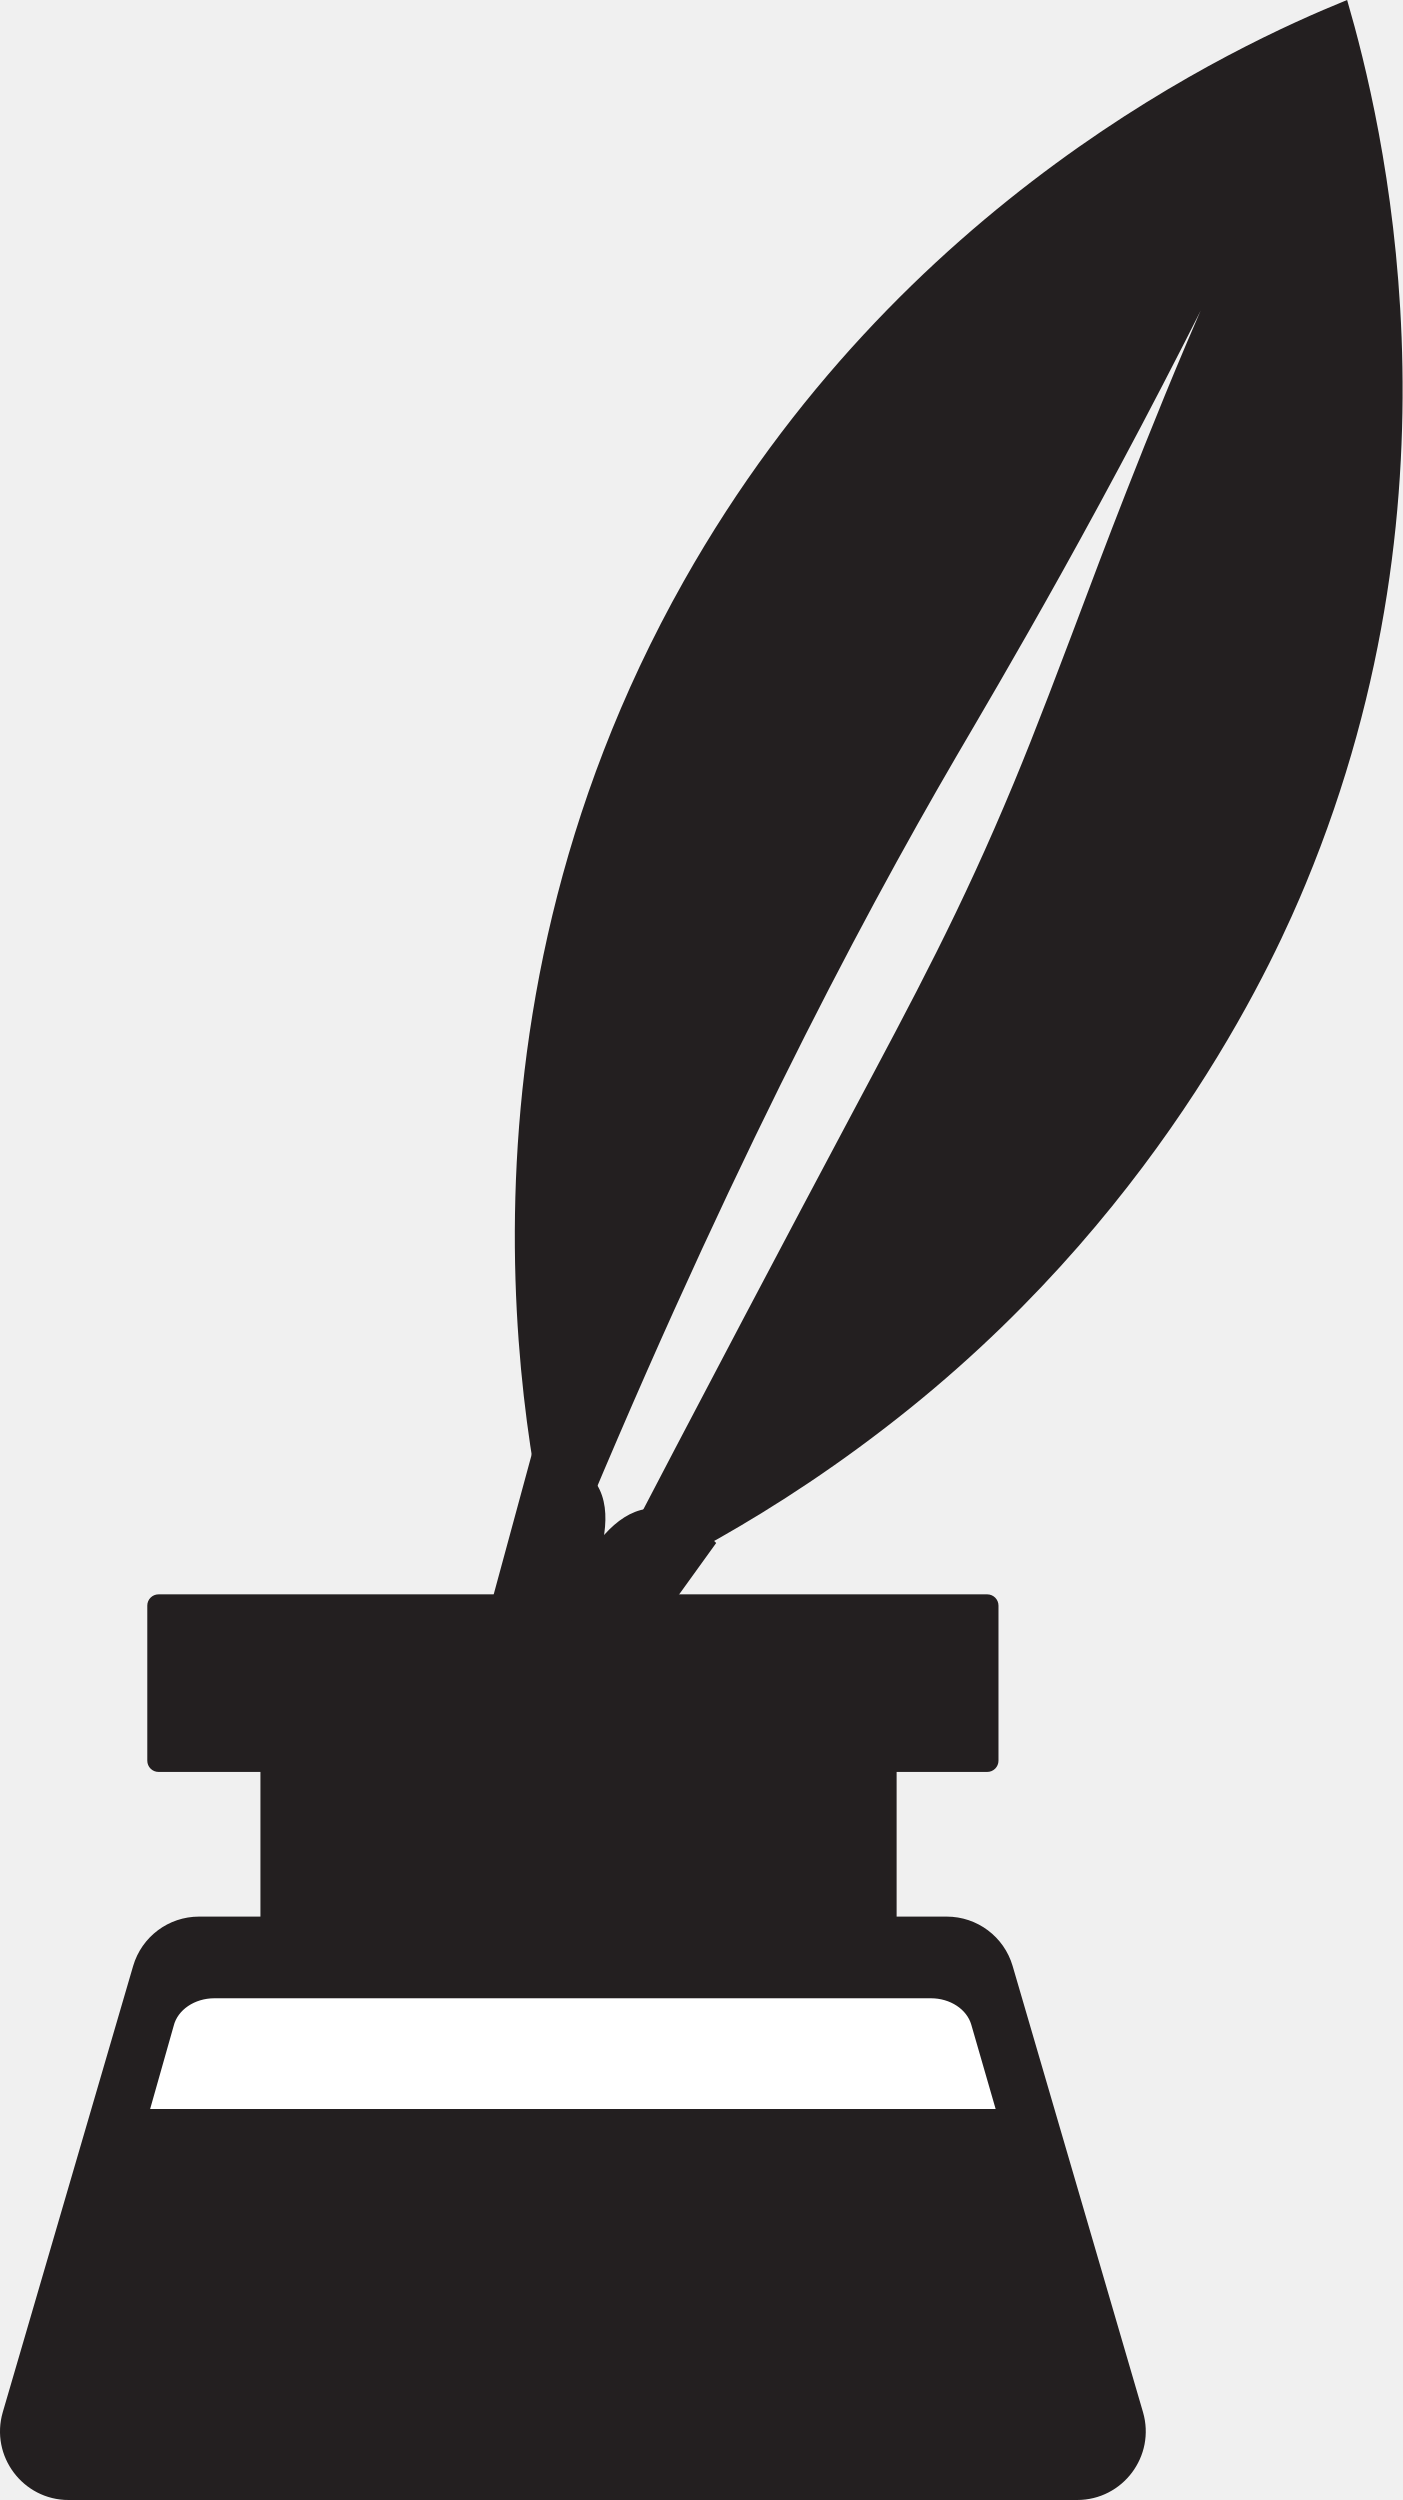
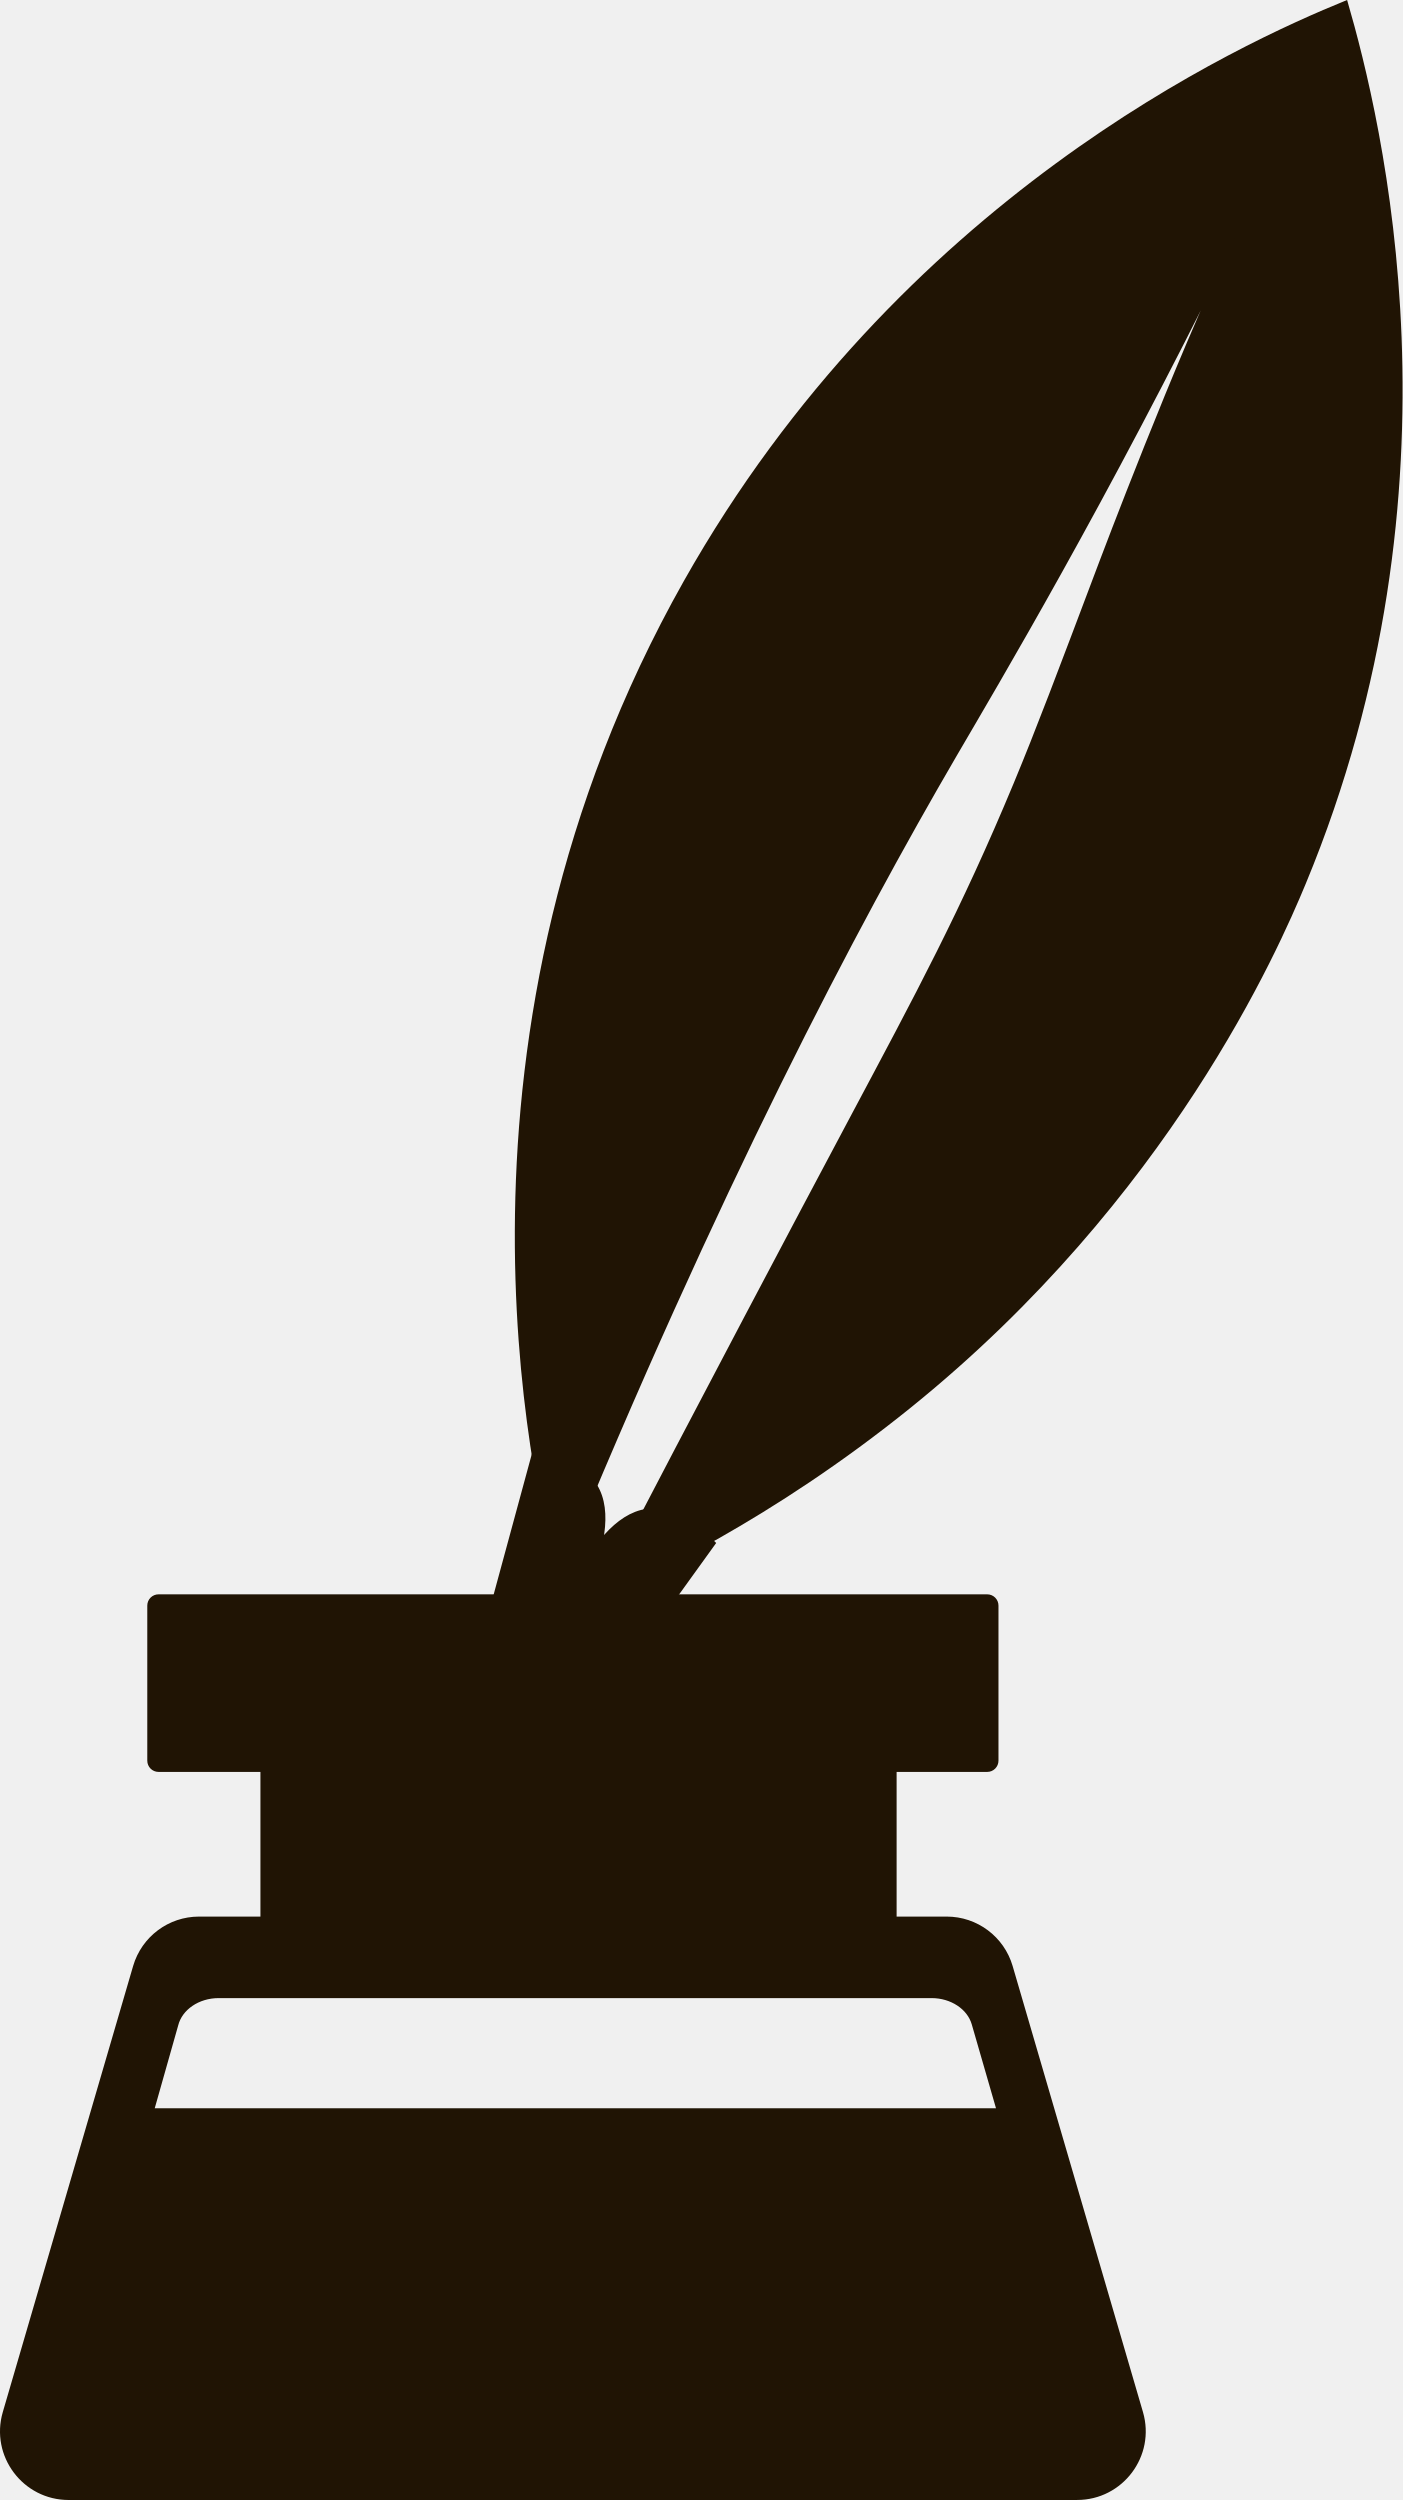
- <svg xmlns="http://www.w3.org/2000/svg" viewBox="0 0 572.92 1021.17">
+ <svg xmlns="http://www.w3.org/2000/svg" id="Layer_1" data-name="Layer 1" viewBox="0 0 572.92 1021.18">
  <defs>
    <style>
      .cls-1 {
-         fill: #fff;
+         fill: none;
      }

      .cls-1, .cls-2 {
-         stroke: #231f20;
+         stroke: #201404;
        stroke-miterlimit: 10;
      }

      .cls-2 {
-         fill: #231f20;
+         fill: #201404;
      }
    </style>
  </defs>
-   <g id="Layer_1" data-name="Layer 1">
-     <rect class="cls-2" x="60.66" y="651.74" width="346.69" height="71.54" rx="4.1" ry="4.1" />
-     <rect class="cls-2" x="106.88" y="723.29" width="258.86" height="60.09" />
-     <path class="cls-2" d="m28.06,1020.67h411.89c18.37,0,31.59-17.64,26.44-35.27l-53.24-182.21c-3.43-11.74-14.2-19.82-26.44-19.82H81.3c-12.24,0-23,8.07-26.44,19.82L1.62,985.41c-5.15,17.63,8.07,35.27,26.44,35.27Z" />
-   </g>
  <g id="Layer_2" data-name="Layer 2">
+     <g id="Layer_1-2" data-name="Layer 1">
+       <rect class="cls-2" x="60.66" y="651.74" width="346.69" height="71.54" rx="4.1" ry="4.1" />
+       <rect class="cls-2" x="106.88" y="723.29" width="258.86" height="60.09" />
+       <path class="cls-2" d="m466.39,985.4l-53.24-182.21c-3.43-11.74-14.2-19.82-26.44-19.82H81.3c-12.24,0-23,8.07-26.44,19.82L1.62,985.41c-5.15,17.63,8.07,35.27,26.44,35.27h0s411.89-.01,411.89-.01c18.37,0,31.59-17.64,26.44-35.27Zm-58.89-123.73H62.54l9.75-34.43c1.67-6.74,8.78-11.57,17.01-11.57h291.23c8.03,0,15.01,4.59,16.89,11.1l10.08,34.89h0Z" />
+     </g>
    <path class="cls-2" d="m532.87,360.85c-11.12,26.79-55.28,128.16-160.92,213.54-57.26,46.28-108.91,69.97-127.32,77.99,45.14-86.67,79.6-151.76,102.78-195.3,27.06-50.83,45.53-85.01,67.13-136.99,9.11-21.93,17.72-44.75,34.93-90.4,0,0,31.71-84.09,53.1-128.11.18-.37,3.82-7.88,3.81-7.87-1.28,2.6-2.57,5.2-3.85,7.84-51.62,104.74-95.38,178.1-112.22,206.98-40.6,69.65-97.21,176.81-162.36,335.74-10.05-38.86-52.8-221.12,51.8-406.67C367.85,81.31,506.45,18.39,549.93.67h0c14.07,48.47,50.5,197.4-17.06,360.18Z" />
-     <path class="cls-2" d="m209.04,745.3l-28.63-13.94,37.27-137.18c9.71,1.11,20.49,4.16,25.71,12.52,13.48,21.59-17.39,67.1-18.36,66.64-.97-.45,14.15-53.07,39.15-56.52,10.25-1.42,20.07,5.73,27.71,13.49-27.62,38.33-55.23,76.66-82.85,114.99Z" />
-     <line class="cls-2" x1="244.05" y1="652.92" x2="244.05" y2="694.01" />
-     <path class="cls-1" d="m407.35,861.96H60.66l9.8-34.6c1.68-6.77,8.82-11.63,17.1-11.63h292.69c8.07,0,15.08,4.61,16.97,11.16l10.13,35.06Z" />
+     <path class="cls-2" d="m209.04,745.3l-28.63-13.94,37.27-137.18c9.71,1.11,20.49,4.16,25.71,12.52,13.48,21.59-17.39,67.1-18.36,66.64-.97-.45,14.15-53.07,39.15-56.52,10.25-1.42,20.07,5.73,27.71,13.49-27.62,38.33-55.23,76.66-82.85,114.99h0Z" />
+     <line class="cls-1" x1="244.05" y1="652.92" x2="244.05" y2="694.01" />
  </g>
</svg>
